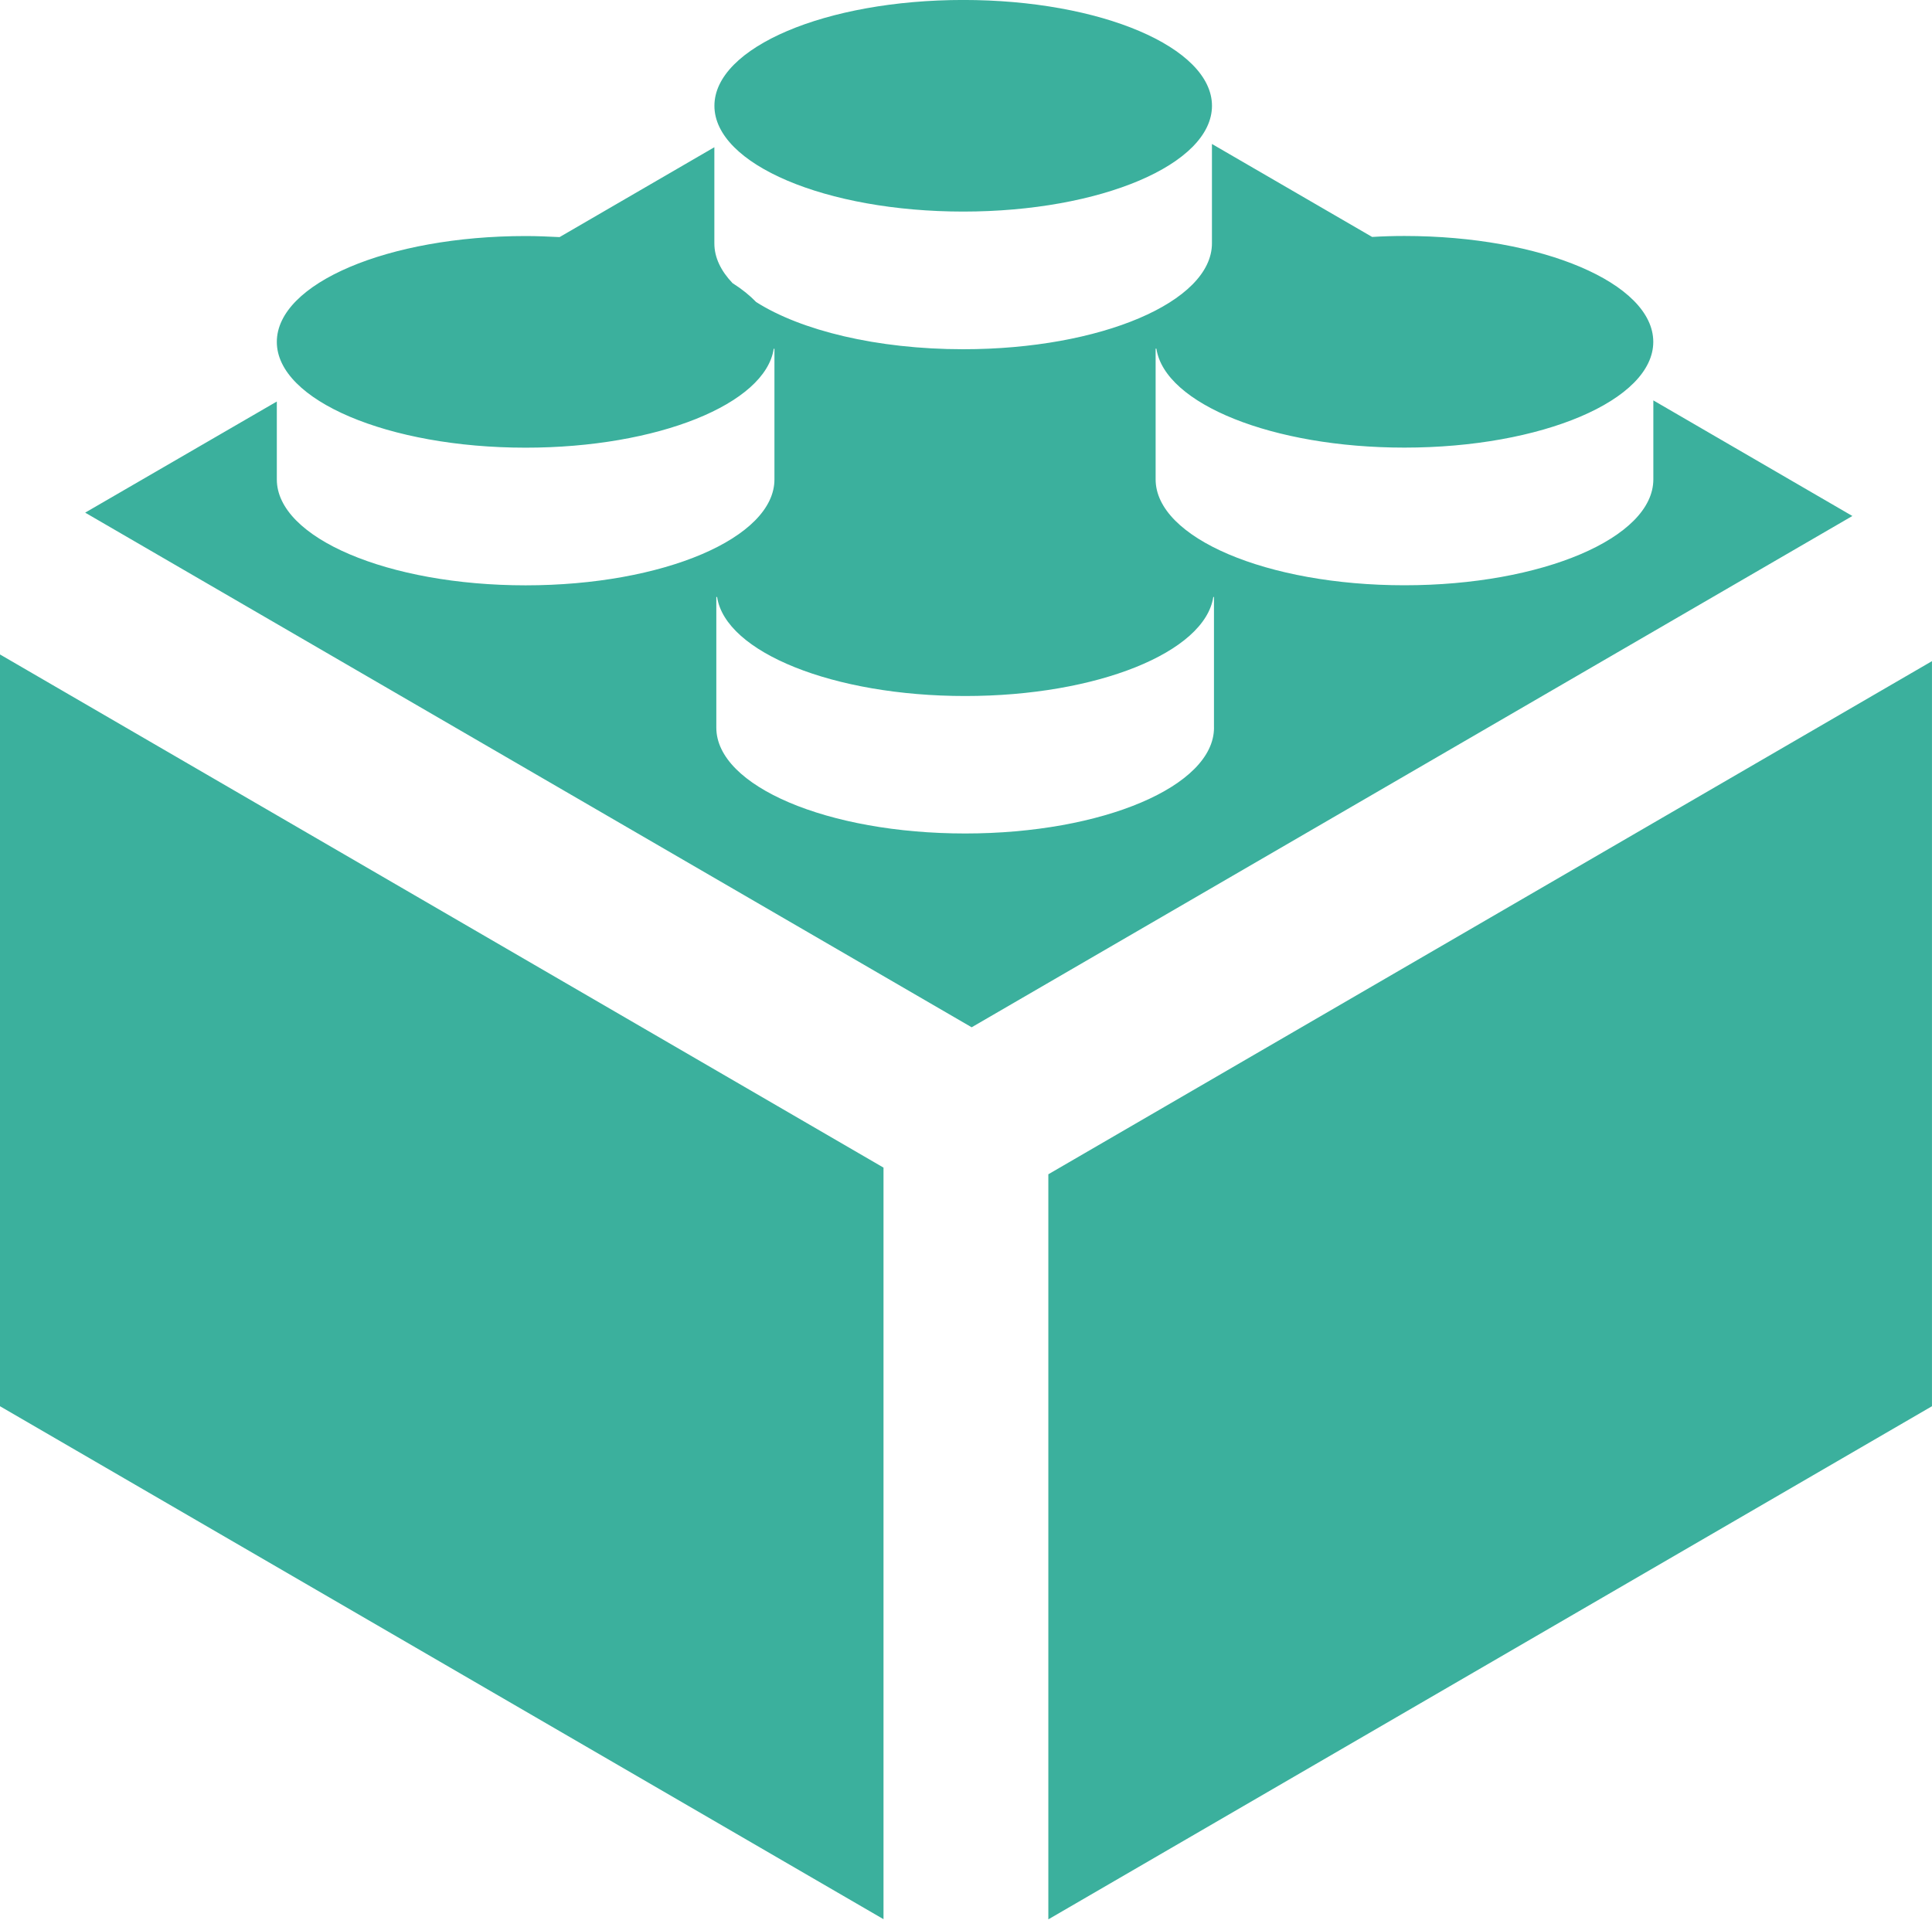
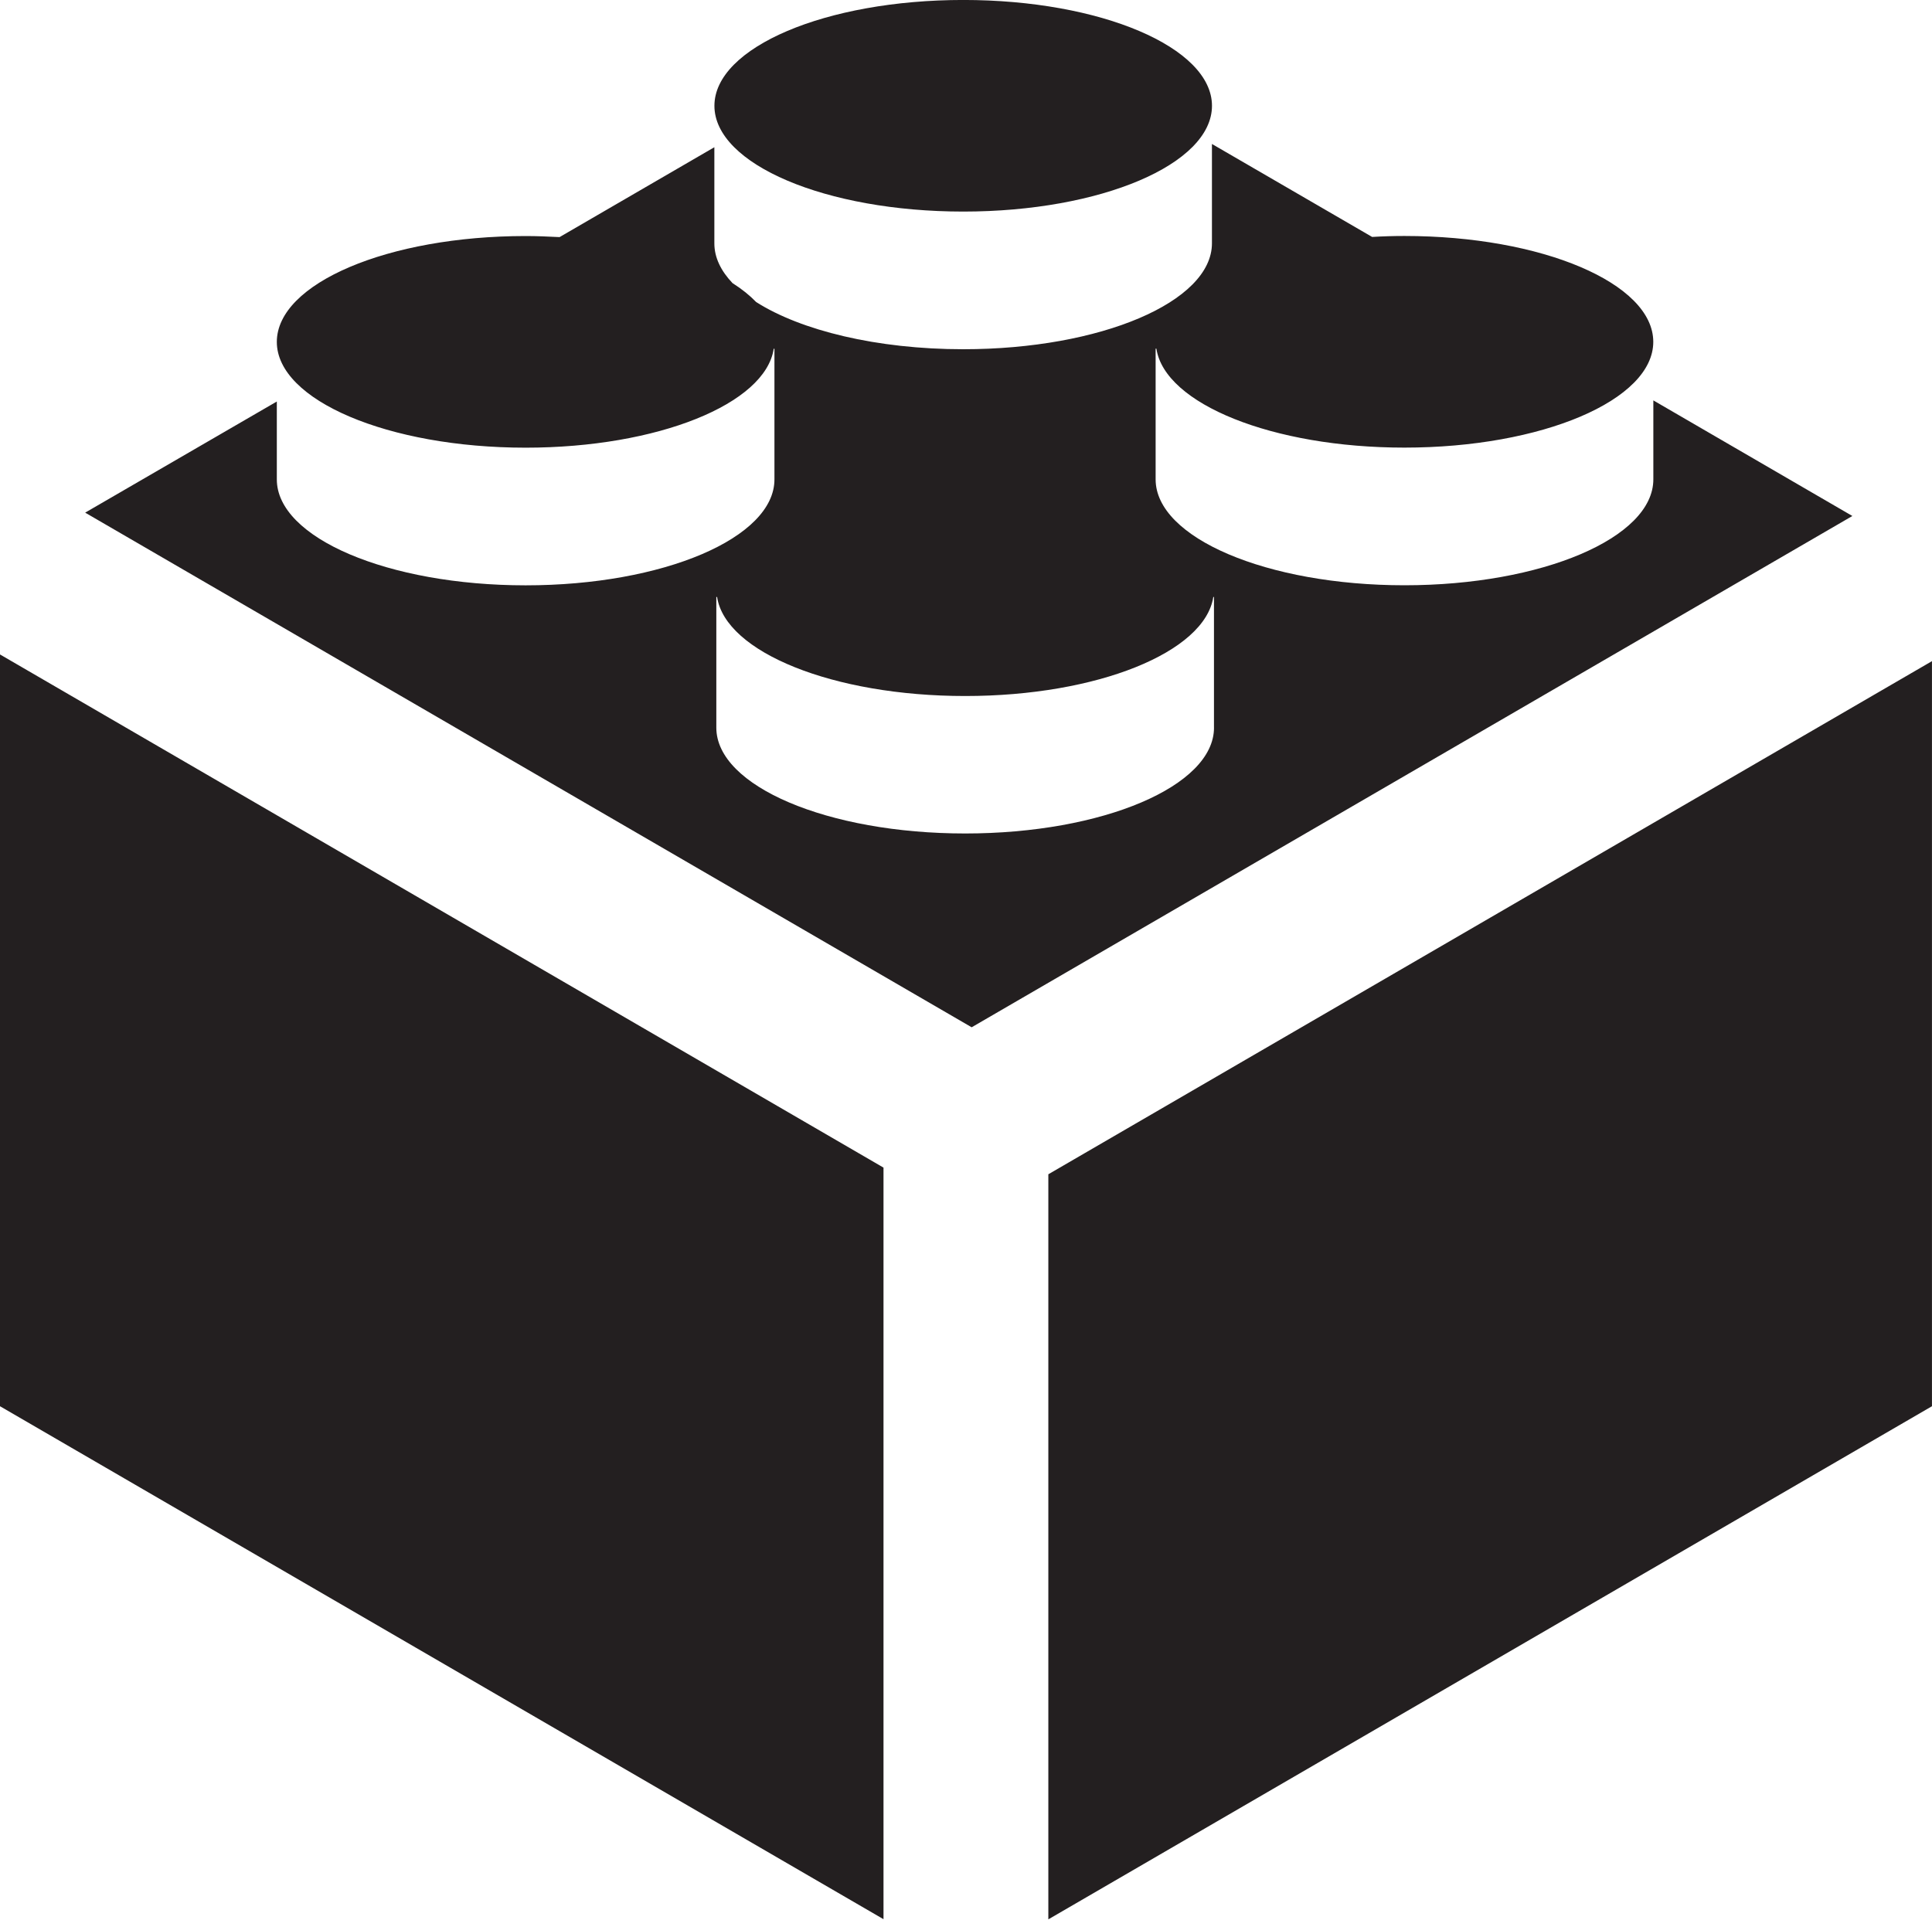
<svg xmlns="http://www.w3.org/2000/svg" version="1.1" id="Layer_1" x="0px" y="0px" width="60px" height="59.62px" viewBox="226.001 226.19 60 59.62" enable-background="new 226.001 226.19 60 59.62" xml:space="preserve">
-   <path fill="#3bb09d" d="M226.001,269.871l27.438,15.934v-23.346l-27.438-15.94V269.871z M277.347,238.627v2.453 c0,1.817-3.458,3.29-7.73,3.29c-4.266,0-7.727-1.473-7.727-3.29v-4.059h0.024c0.26,1.714,3.604,3.073,7.702,3.073 c4.272,0,7.729-1.474,7.729-3.285c0-1.819-3.457-3.289-7.729-3.289c-0.339,0-0.675,0.01-1.002,0.03l-4.975-2.888v3.086 c0,1.817-3.454,3.29-7.723,3.29c-2.683,0-5.045-0.583-6.433-1.467c-0.196-0.203-0.439-0.401-0.732-0.586 c-0.363-0.381-0.565-0.797-0.565-1.236v-2.986l-4.807,2.792c-0.347-0.017-0.696-0.033-1.054-0.033c-4.267,0-7.727,1.469-7.727,3.289 c0,1.811,3.46,3.285,7.727,3.285c4.099,0,7.446-1.358,7.705-3.073h0.022v4.059c0,1.817-3.455,3.29-7.727,3.29 c-4.267,0-7.727-1.473-7.727-3.29v-2.42l-5.952,3.452l27.531,15.986l27.351-15.882L277.347,238.627z M263.703,248.793 c0,1.817-3.46,3.287-7.727,3.287c-4.269,0-7.729-1.47-7.729-3.287v-4.059h0.024c0.26,1.715,3.603,3.076,7.705,3.076 c4.101,0,7.443-1.361,7.705-3.076h0.021V248.793L263.703,248.793z M258.558,262.666v23.144L286,269.871v-23.144L258.558,262.666z  M255.917,232.762c4.269,0,7.723-1.47,7.723-3.286c0-1.814-3.454-3.287-7.723-3.287c-4.27,0-7.729,1.472-7.729,3.287 C248.187,231.292,251.647,232.762,255.917,232.762" />
+   <path fill="#231F20" d="M226.001,269.871l27.438,15.934v-23.346l-27.438-15.94V269.871z M277.347,238.627v2.453 c0,1.817-3.458,3.29-7.73,3.29c-4.266,0-7.727-1.473-7.727-3.29v-4.059h0.024c0.26,1.714,3.604,3.073,7.702,3.073 c4.272,0,7.729-1.474,7.729-3.285c0-1.819-3.457-3.289-7.729-3.289c-0.339,0-0.675,0.01-1.002,0.03l-4.975-2.888v3.086 c0,1.817-3.454,3.29-7.723,3.29c-2.683,0-5.045-0.583-6.433-1.467c-0.196-0.203-0.439-0.401-0.732-0.586 c-0.363-0.381-0.565-0.797-0.565-1.236v-2.986l-4.807,2.792c-0.347-0.017-0.696-0.033-1.054-0.033c-4.267,0-7.727,1.469-7.727,3.289 c0,1.811,3.46,3.285,7.727,3.285c4.099,0,7.446-1.358,7.705-3.073h0.022v4.059c0,1.817-3.455,3.29-7.727,3.29 c-4.267,0-7.727-1.473-7.727-3.29v-2.42l-5.952,3.452l27.531,15.986l27.351-15.882L277.347,238.627z M263.703,248.793 c0,1.817-3.46,3.287-7.727,3.287c-4.269,0-7.729-1.47-7.729-3.287v-4.059h0.024c0.26,1.715,3.603,3.076,7.705,3.076 c4.101,0,7.443-1.361,7.705-3.076h0.021V248.793L263.703,248.793z M258.558,262.666v23.144L286,269.871v-23.144L258.558,262.666z  M255.917,232.762c4.269,0,7.723-1.47,7.723-3.286c0-1.814-3.454-3.287-7.723-3.287c-4.27,0-7.729,1.472-7.729,3.287 C248.187,231.292,251.647,232.762,255.917,232.762" />
</svg>
